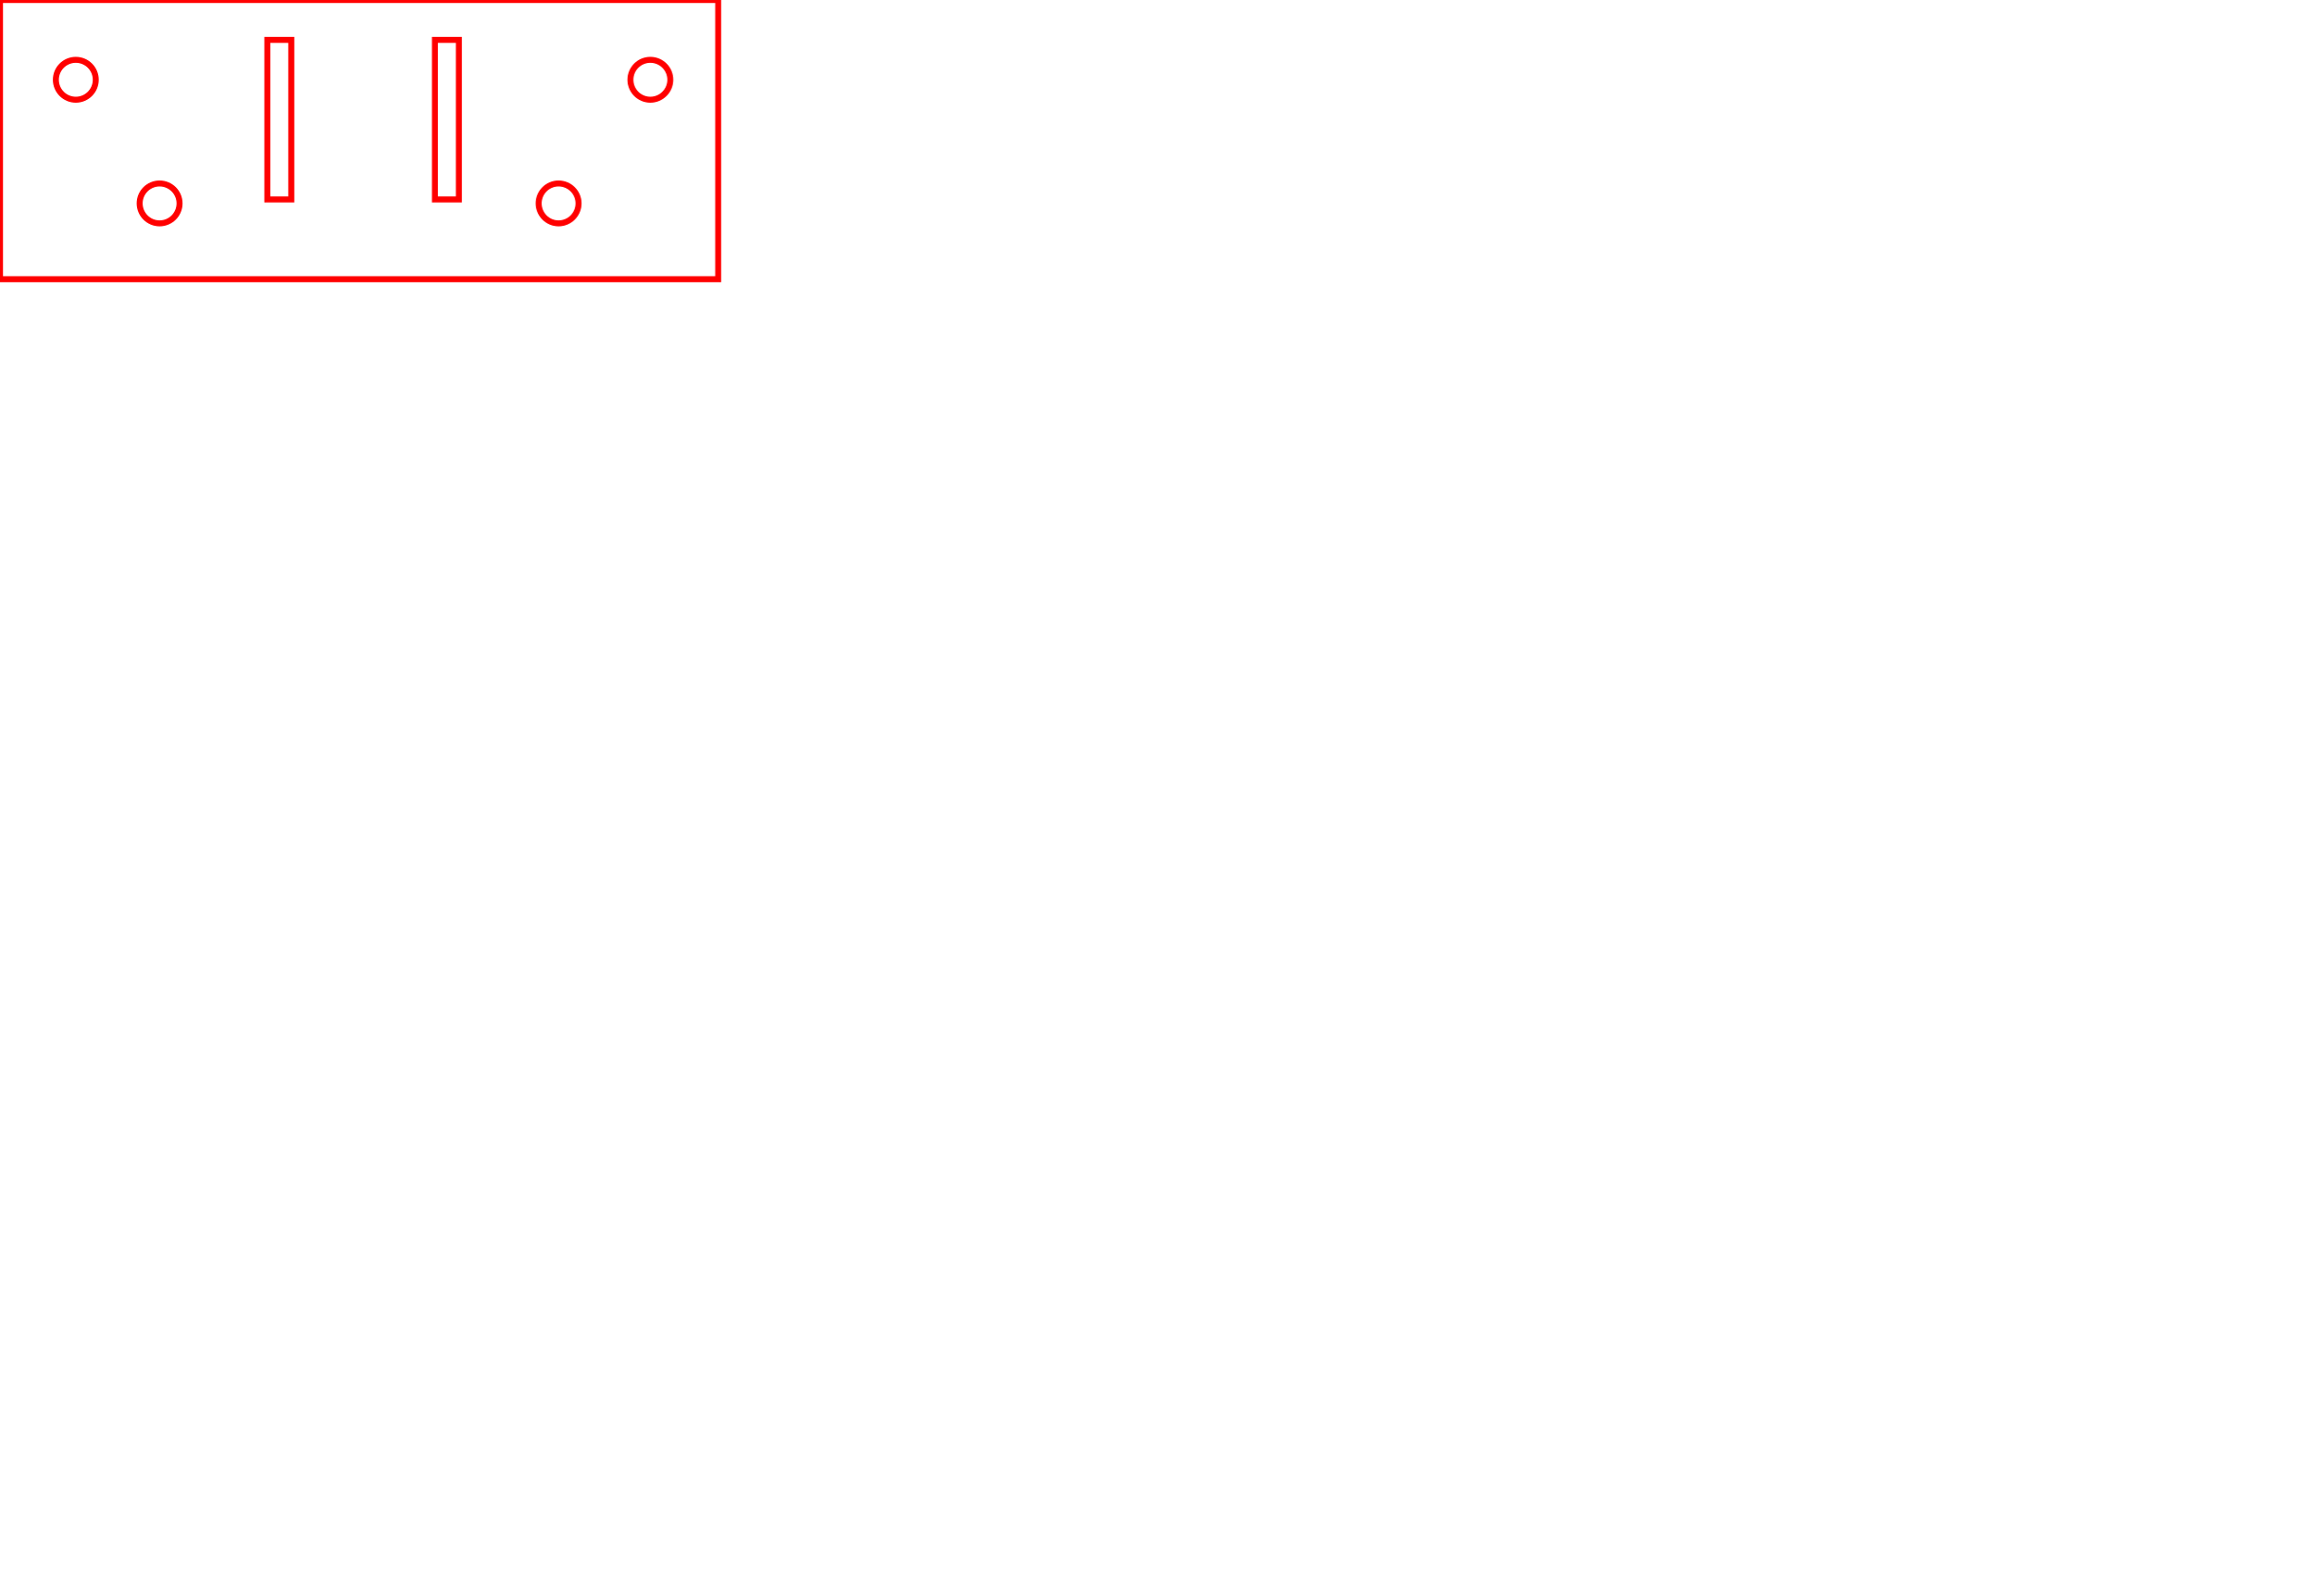
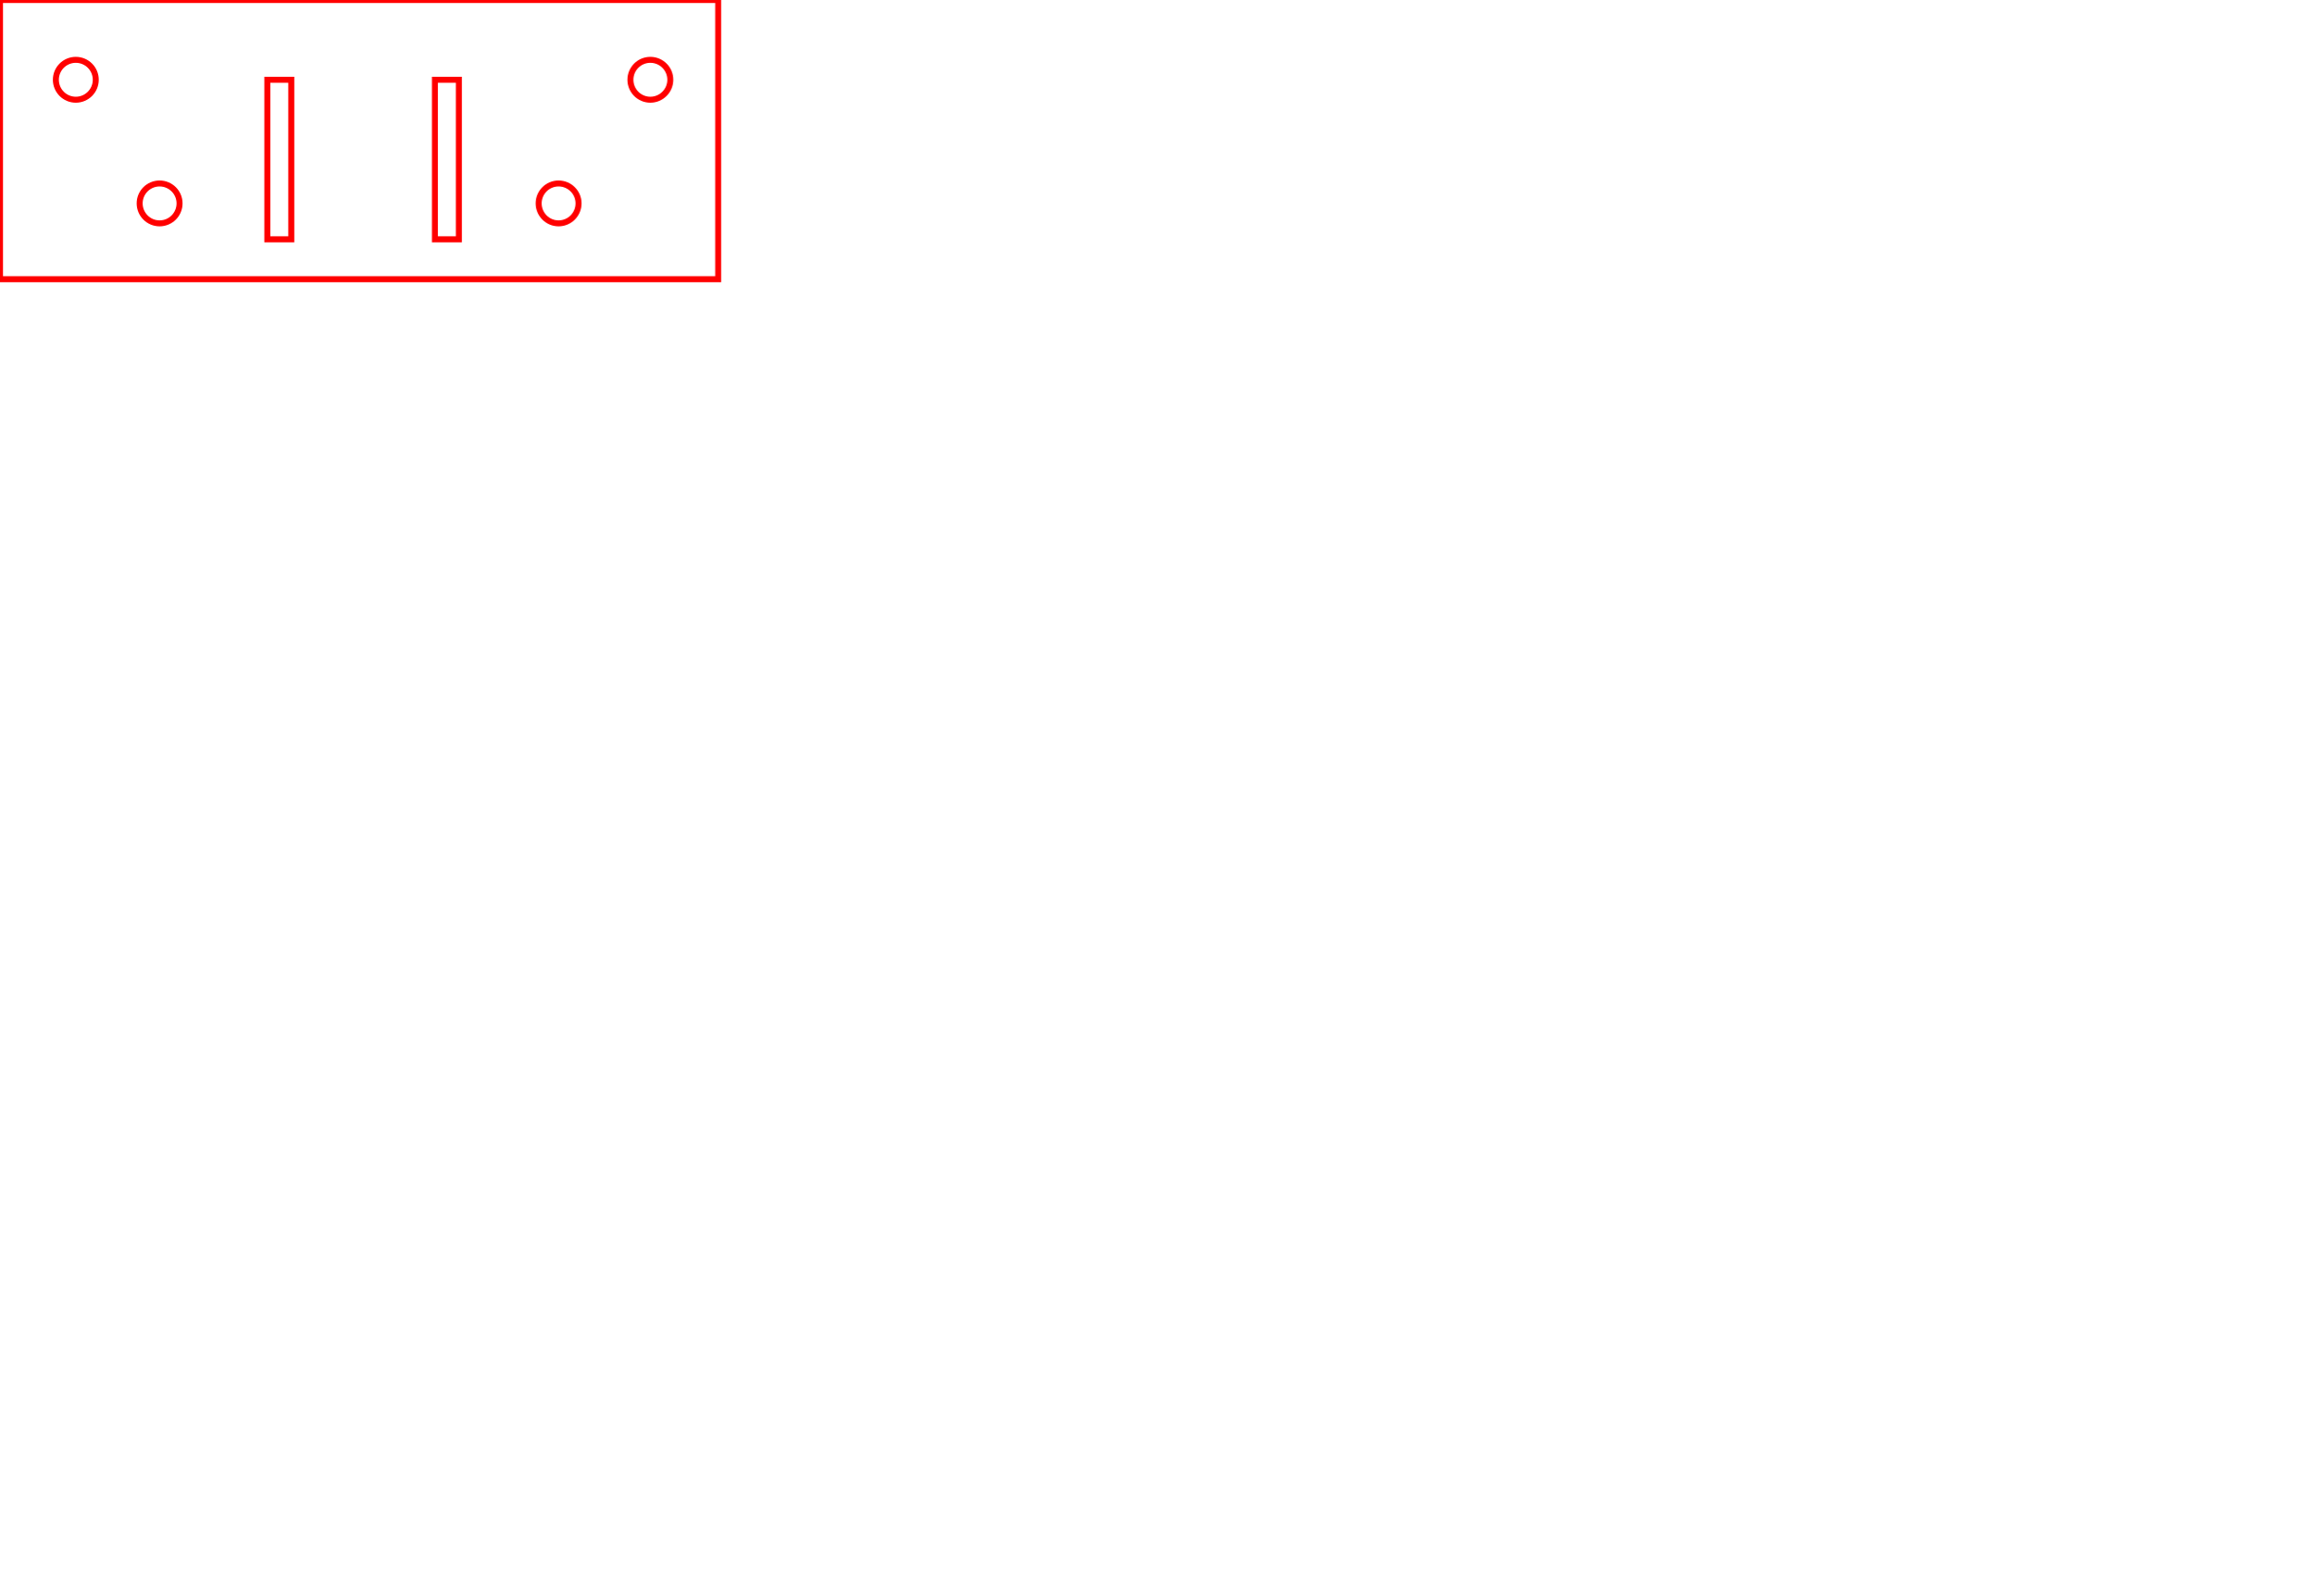
<svg xmlns="http://www.w3.org/2000/svg" width="580" height="400">
  <g>
-     <rect fill="#fff" id="canvas_background" height="402" width="582" y="-1" x="-1" />
+     <rect x="-1" y="-1" width="582" height="402" id="canvas_background" fill="#fff" />
  </g>
  <g>
-     <rect id="svg_1" height="70" width="180" y="0" x="0" fill-opacity="null" stroke-opacity="null" stroke-width="1.5" stroke="#f00" fill="#fff" />
-     <ellipse ry="5" rx="5" id="svg_2" cy="51" cx="140" fill-opacity="null" stroke-opacity="null" stroke-width="1.5" stroke="#f00" fill="#fff" />
-     <ellipse ry="5" rx="5" id="svg_3" cy="20" cx="163" fill-opacity="null" stroke-opacity="null" stroke-width="1.5" stroke="#f00" fill="#fff" />
-     <ellipse ry="5" rx="5" id="svg_4" cy="51" cx="40" fill-opacity="null" stroke-opacity="null" stroke-width="1.5" stroke="#f00" fill="#fff" />
-     <ellipse ry="5" rx="5" id="svg_5" cy="20" cx="19" fill-opacity="null" stroke-opacity="null" stroke-width="1.5" stroke="#f00" fill="#fff" />
-     <rect fill="#fff" stroke="#f00" stroke-width="1.5" stroke-opacity="null" fill-opacity="null" x="109" y="10" width="6" height="40" id="svg_7" />
-     <rect fill="#fff" stroke="#f00" stroke-width="1.5" stroke-opacity="null" fill-opacity="null" x="67" y="10" width="6" height="40" id="svg_8" />
+     <rect fill="#fff" stroke="#f00" stroke-width="1.5" stroke-opacity="null" fill-opacity="null" x="0" y="0" width="180" height="70" id="svg_1" />
+     <ellipse fill="#fff" stroke="#f00" stroke-width="1.5" stroke-opacity="null" fill-opacity="null" cx="140" cy="51" id="svg_2" rx="5" ry="5" />
+     <ellipse fill="#fff" stroke="#f00" stroke-width="1.5" stroke-opacity="null" fill-opacity="null" cx="163" cy="20" id="svg_3" rx="5" ry="5" />
+     <ellipse fill="#fff" stroke="#f00" stroke-width="1.5" stroke-opacity="null" fill-opacity="null" cx="40" cy="51" id="svg_4" rx="5" ry="5" />
+     <ellipse fill="#fff" stroke="#f00" stroke-width="1.5" stroke-opacity="null" fill-opacity="null" cx="19" cy="20" id="svg_5" rx="5" ry="5" />
+     <rect stroke="#f00" id="svg_7" height="40" width="6" y="20" x="109" fill-opacity="null" stroke-opacity="null" stroke-width="1.5" fill="#fff" />
+     <rect id="svg_8" height="40" width="6" y="20" x="67" fill-opacity="null" stroke-opacity="null" stroke-width="1.5" stroke="#f00" fill="#fff" />
  </g>
</svg>
